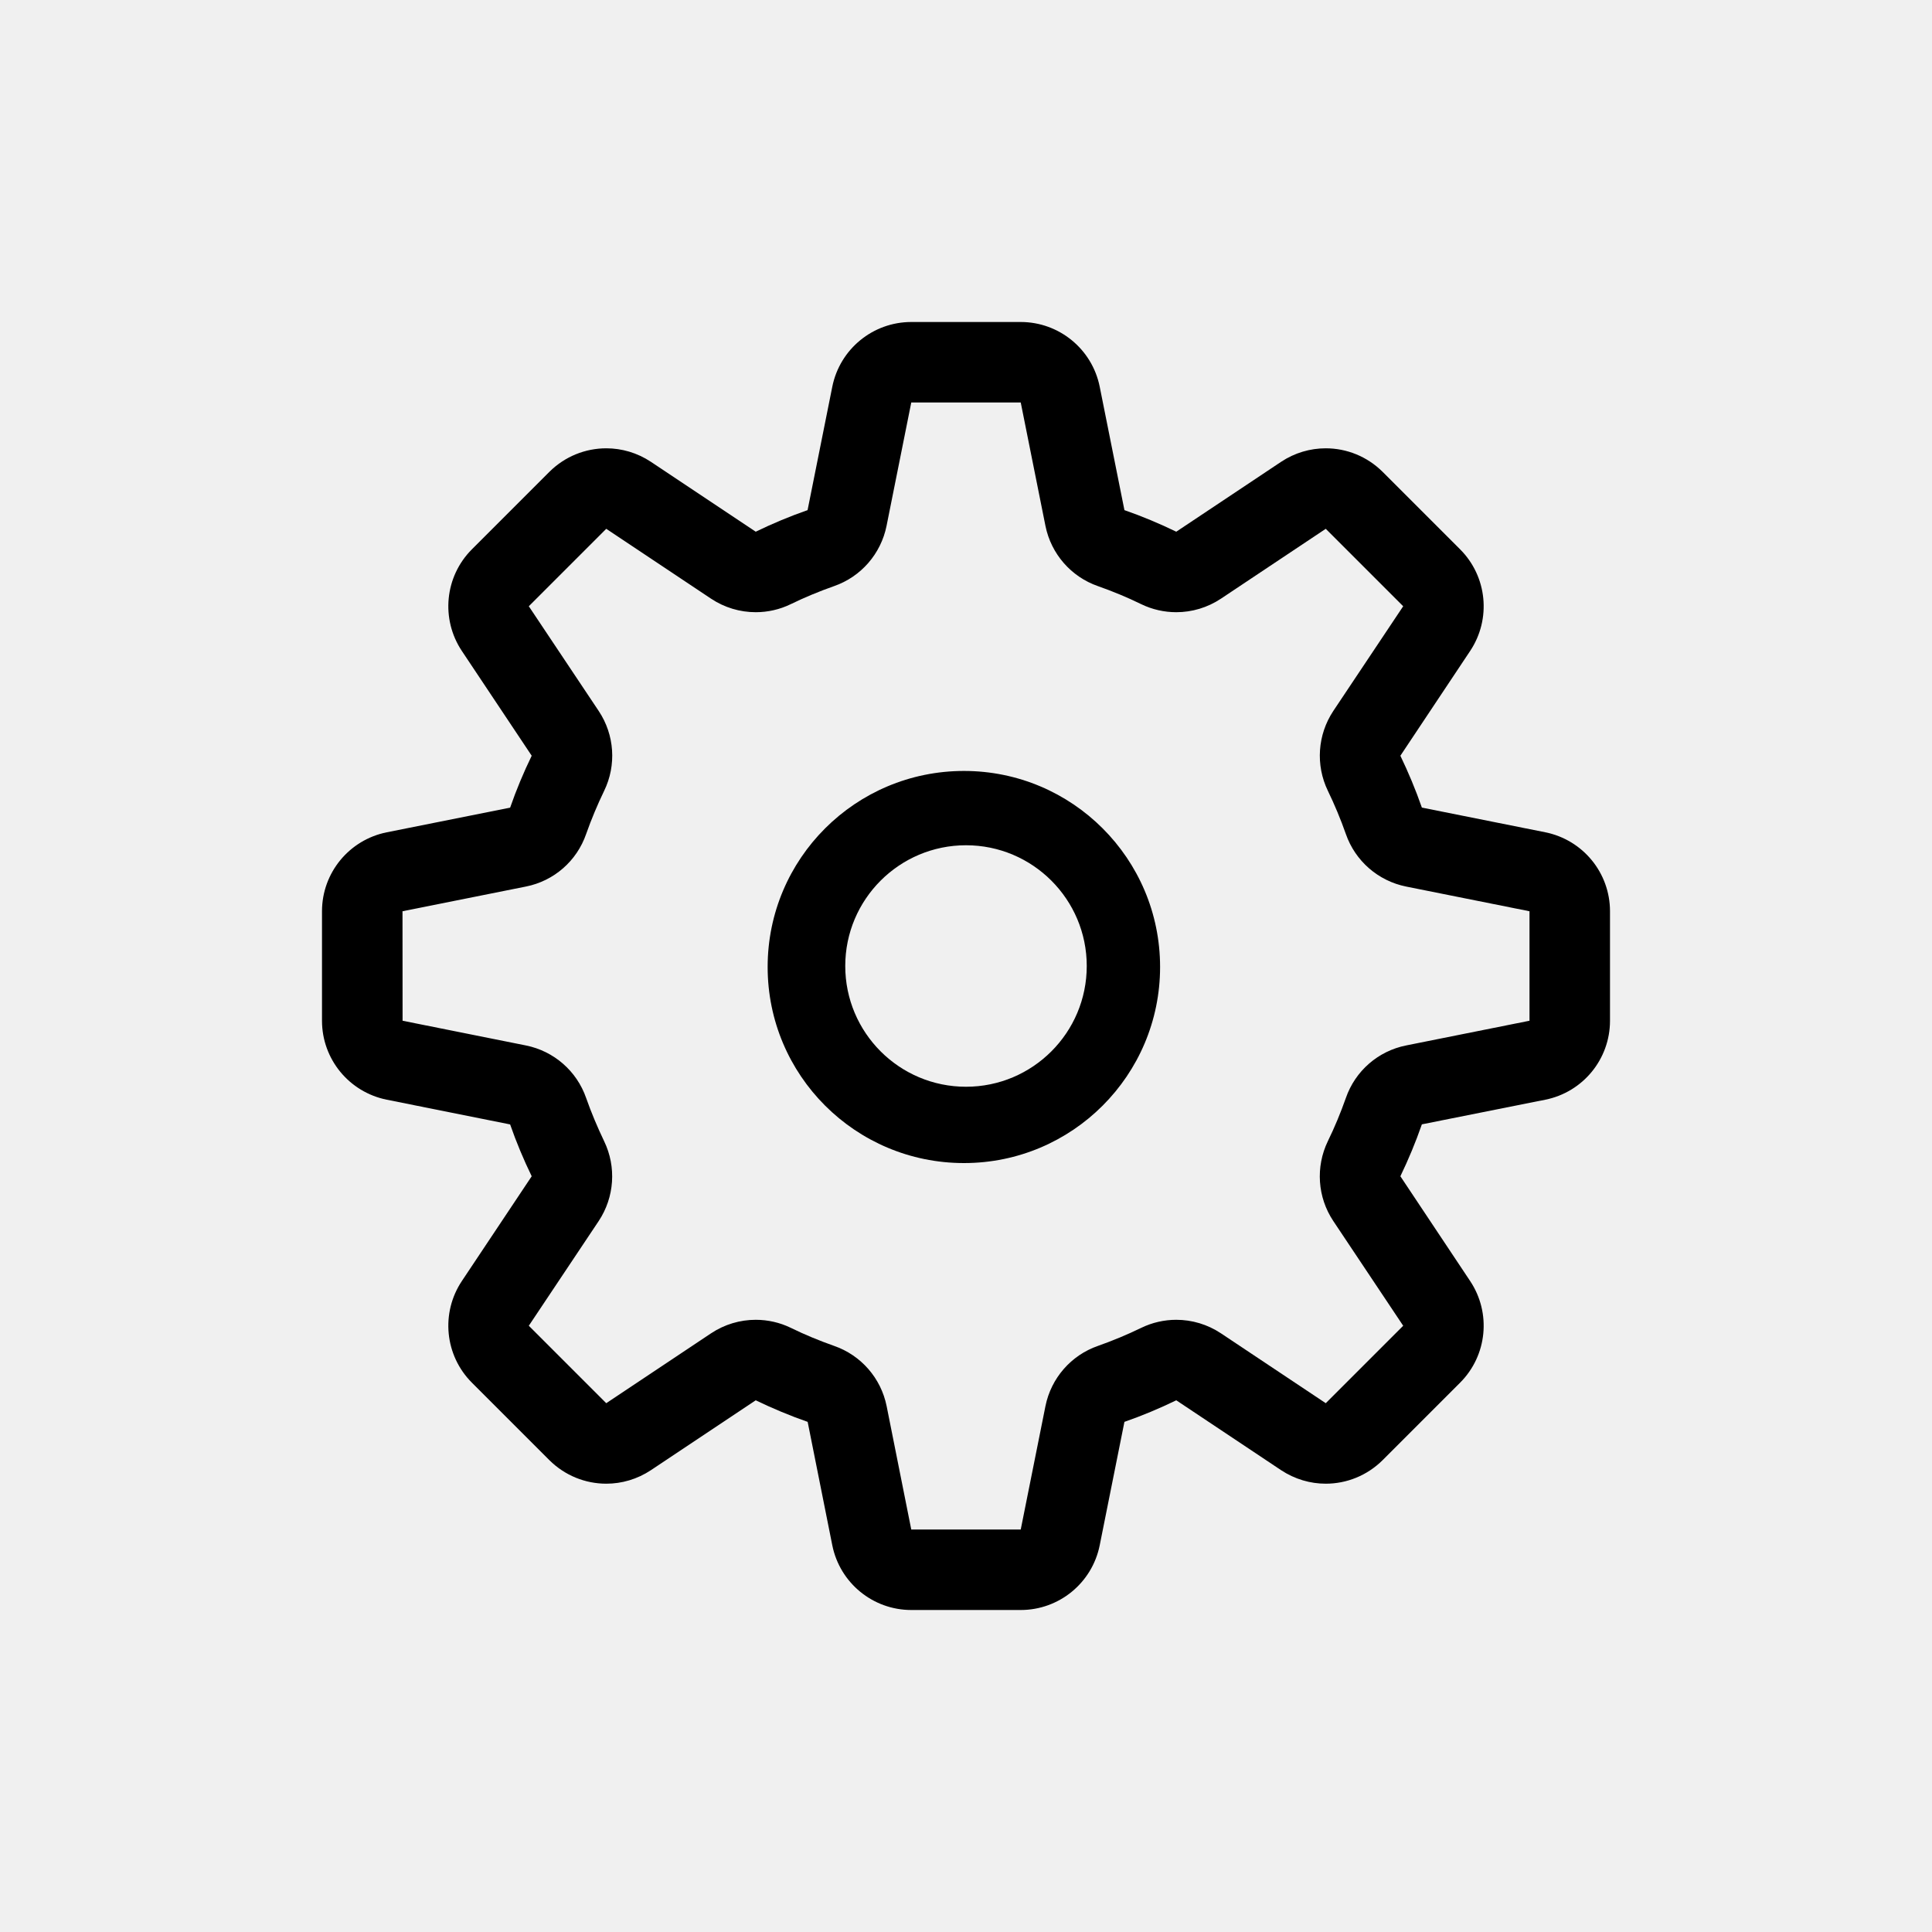
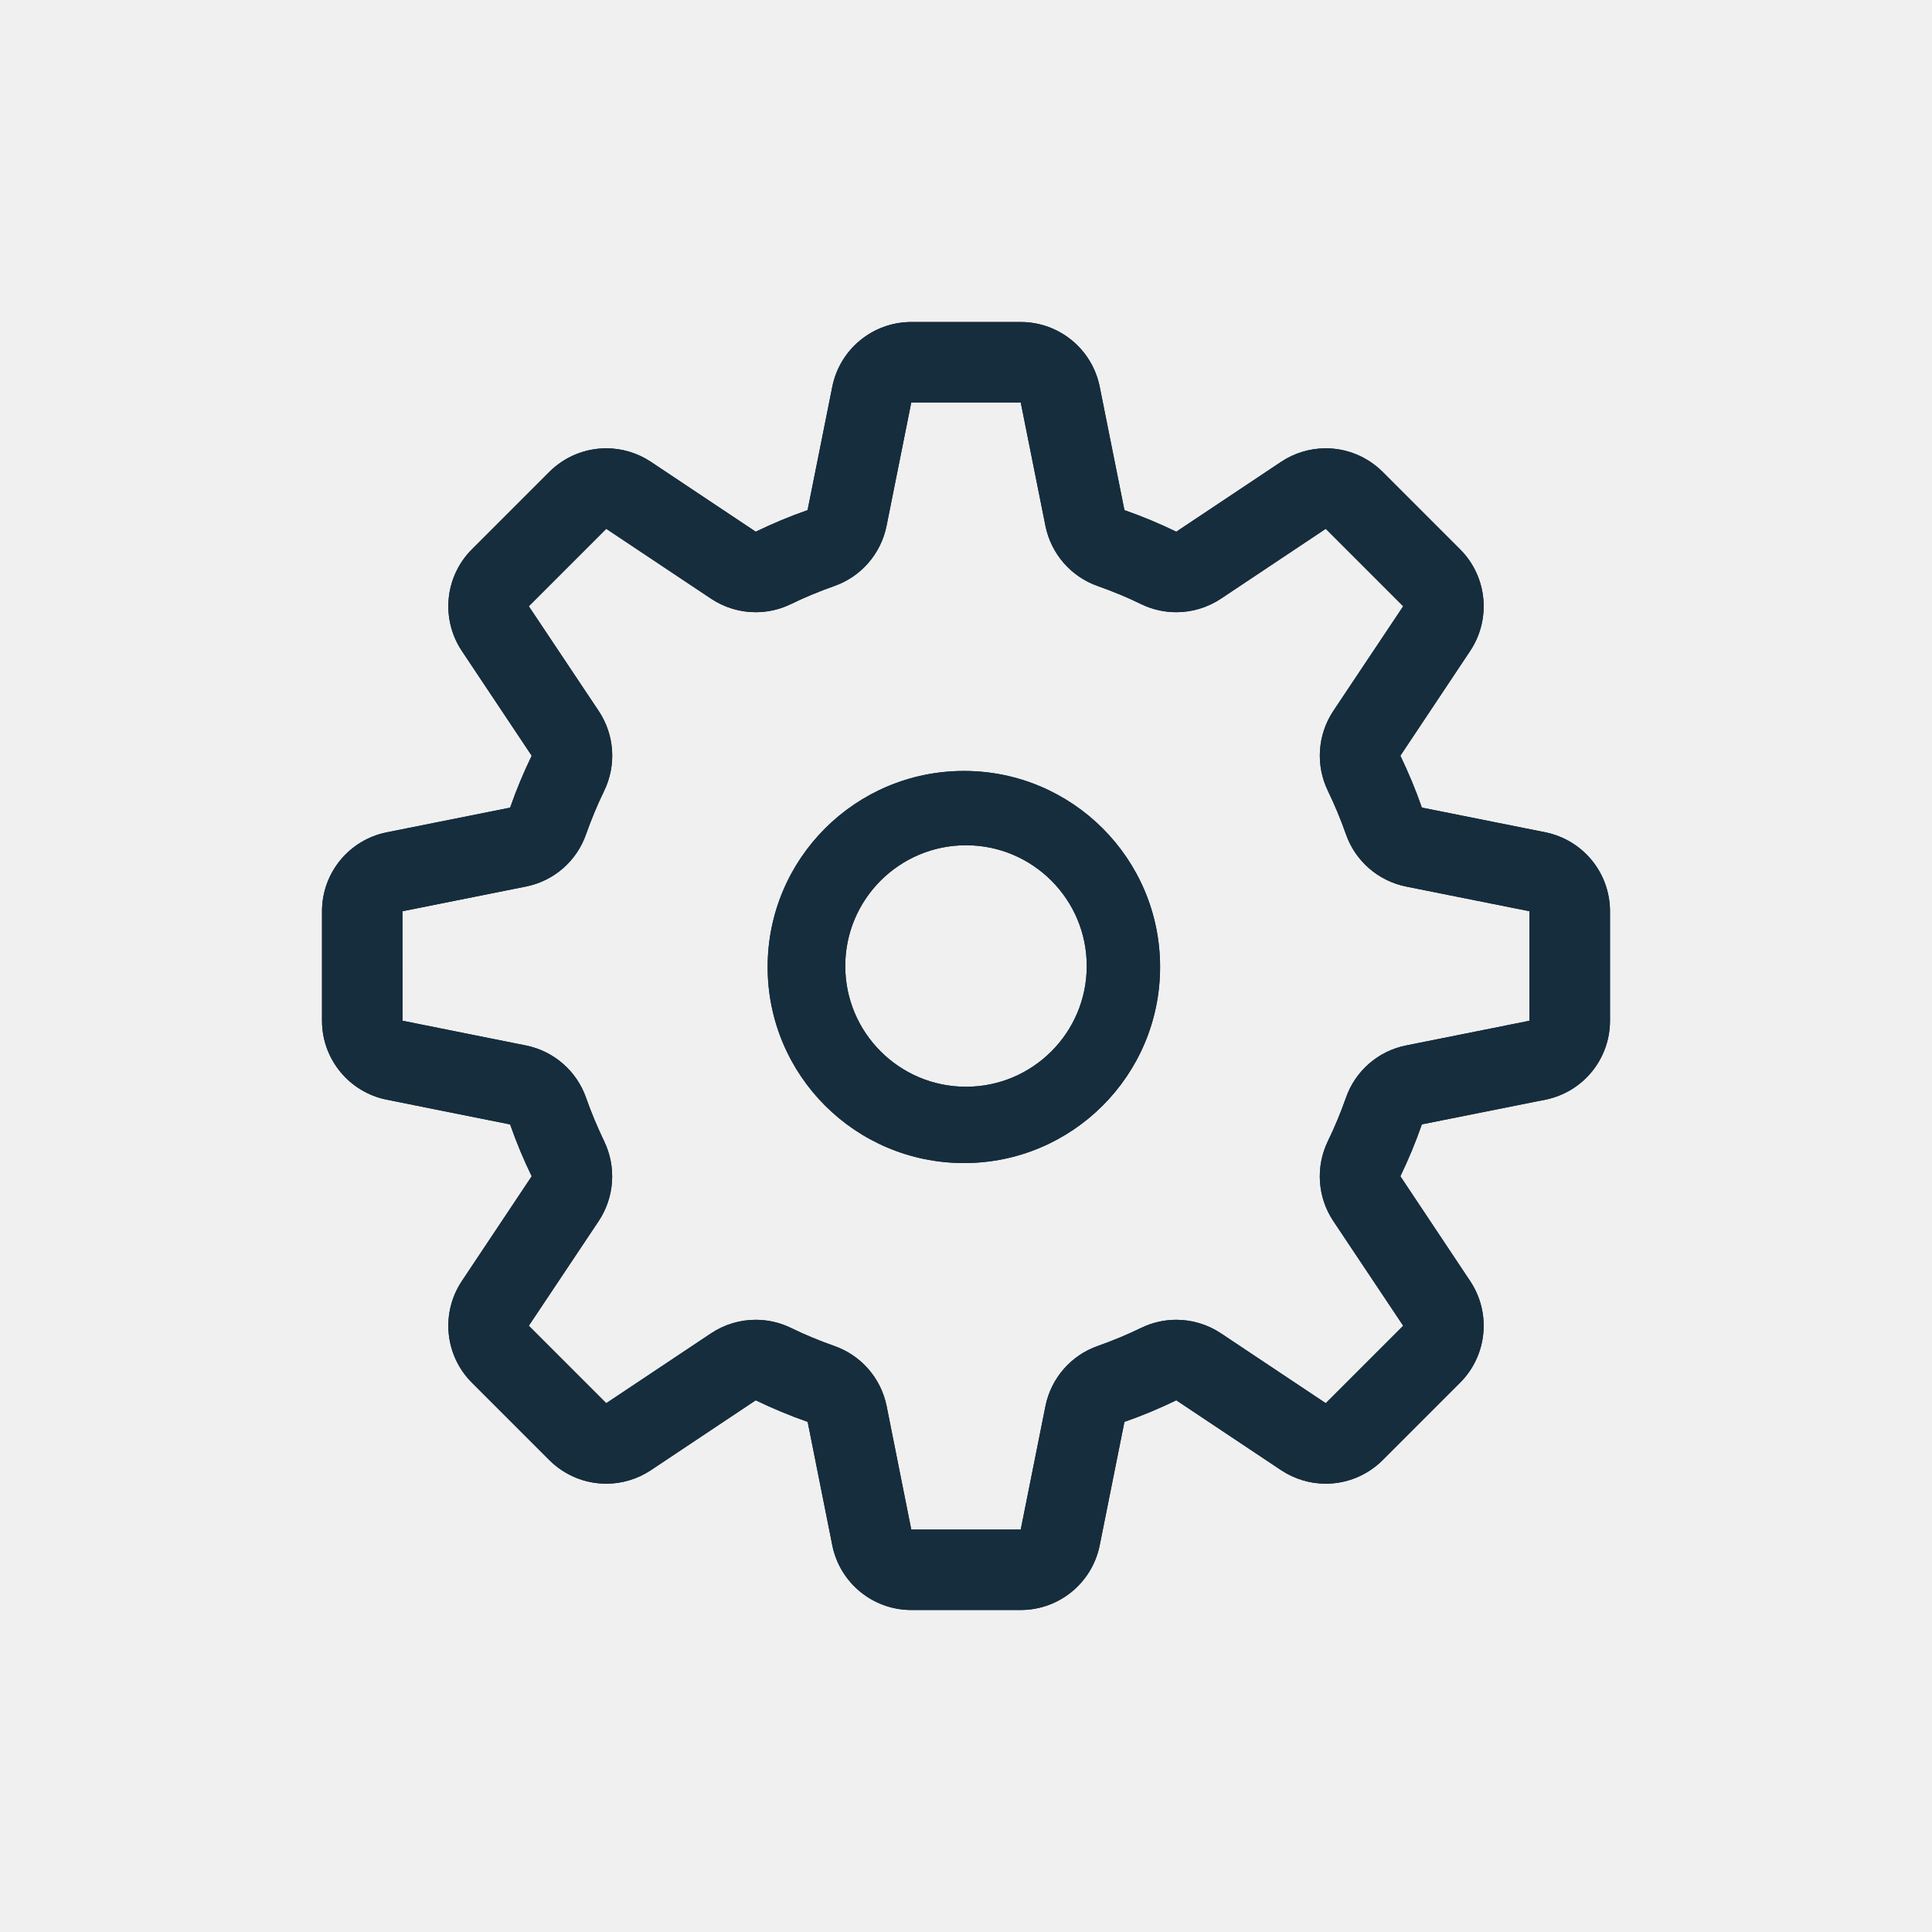
- <svg xmlns="http://www.w3.org/2000/svg" width="24px" height="24px" viewBox="0 0 24 24" version="1.1">
-   <g id="Marketplaces" stroke="none" stroke-width="1" fill-rule="evenodd">
+ <svg xmlns="http://www.w3.org/2000/svg" xmlns:xlink="http://www.w3.org/1999/xlink" width="24px" height="24px" viewBox="0 0 24 24" version="1.1">
+   <defs>
+     <path d="M11,12.5 C10.172,12.5 9.5,11.828 9.5,11 C9.5,10.172 10.172,9.5 11,9.5 C11.828,9.5 12.5,10.172 12.5,11 C12.5,11.828 11.828,12.5 11,12.5 L11,12.5 Z M10.975,8.577 C9.627,8.577 8.536,9.667 8.536,11.012 C8.536,12.358 9.627,13.448 10.975,13.448 C12.32,13.448 13.411,12.358 13.411,11.012 C13.411,9.667 12.32,8.577 10.975,8.577 L10.975,8.577 Z M16.467,11.987 C16.12,12.056 15.835,12.304 15.719,12.639 C15.654,12.823 15.58,13.002 15.495,13.176 C15.341,13.495 15.366,13.872 15.562,14.167 L16.431,15.469 L15.469,16.431 L14.167,15.563 C14,15.452 13.807,15.395 13.612,15.395 C13.464,15.395 13.315,15.428 13.177,15.495 C13.004,15.579 12.824,15.654 12.64,15.719 C12.305,15.835 12.057,16.12 11.987,16.467 L11.68,18 L10.32,18 L10.014,16.467 C9.944,16.12 9.696,15.835 9.361,15.719 C9.177,15.654 8.997,15.58 8.824,15.495 C8.686,15.428 8.537,15.395 8.388,15.395 C8.193,15.395 8,15.452 7.833,15.563 L6.531,16.431 L5.569,15.469 L6.438,14.167 C6.633,13.872 6.659,13.496 6.505,13.177 C6.422,13.003 6.346,12.824 6.281,12.639 C6.165,12.305 5.881,12.057 5.533,11.987 L4.001,11.68 L4,10.32 L5.533,10.013 C5.881,9.944 6.165,9.696 6.281,9.361 C6.346,9.177 6.421,8.998 6.505,8.824 C6.66,8.505 6.634,8.128 6.438,7.833 L5.569,6.531 L6.531,5.569 L7.833,6.437 C8,6.548 8.193,6.605 8.388,6.605 C8.536,6.605 8.686,6.572 8.823,6.505 C8.996,6.421 9.176,6.346 9.361,6.281 C9.695,6.165 9.943,5.88 10.013,5.533 L10.32,4 L11.68,4 L11.987,5.533 C12.057,5.88 12.305,6.165 12.639,6.281 C12.823,6.346 13.003,6.42 13.176,6.505 C13.314,6.572 13.464,6.605 13.612,6.605 C13.807,6.605 14,6.548 14.167,6.437 L15.469,5.569 L16.431,6.531 L15.562,7.833 C15.367,8.128 15.341,8.504 15.495,8.823 C15.579,8.997 15.654,9.176 15.719,9.361 C15.835,9.695 16.12,9.943 16.467,10.013 L18,10.32 L18,11.68 L16.467,11.987 Z M18.196,9.339 L16.663,9.032 C16.586,8.811 16.496,8.596 16.396,8.388 L17.263,7.086 C17.527,6.689 17.475,6.161 17.138,5.824 L16.176,4.862 C15.982,4.669 15.727,4.569 15.469,4.569 C15.276,4.569 15.083,4.625 14.914,4.737 L13.612,5.605 C13.404,5.504 13.189,5.414 12.968,5.337 L12.661,3.804 C12.567,3.336 12.156,3 11.68,3 L10.32,3 C9.844,3 9.433,3.336 9.339,3.804 L9.032,5.337 C8.811,5.414 8.596,5.504 8.388,5.605 L7.086,4.737 C6.917,4.625 6.724,4.569 6.532,4.569 C6.273,4.569 6.018,4.669 5.824,4.862 L4.862,5.824 C4.525,6.161 4.473,6.689 4.737,7.086 L5.605,8.388 C5.504,8.596 5.414,8.811 5.337,9.033 L3.805,9.339 C3.337,9.433 3,9.843 3,10.32 L3,11.68 C3,12.157 3.337,12.567 3.805,12.661 L5.337,12.968 C5.414,13.189 5.504,13.404 5.605,13.612 L4.737,14.914 C4.473,15.311 4.525,15.839 4.862,16.176 L5.824,17.138 C6.018,17.331 6.273,17.431 6.532,17.431 C6.724,17.431 6.917,17.375 7.086,17.263 L8.388,16.395 C8.597,16.496 8.812,16.586 9.033,16.663 L9.339,18.196 C9.433,18.664 9.844,19 10.32,19 L11.68,19 C12.156,19 12.567,18.664 12.661,18.196 L12.968,16.663 C13.189,16.586 13.404,16.496 13.612,16.395 L14.914,17.263 C15.084,17.375 15.276,17.431 15.469,17.431 C15.727,17.431 15.982,17.331 16.176,17.138 L17.138,16.176 C17.475,15.839 17.527,15.311 17.263,14.914 L16.396,13.612 C16.496,13.404 16.586,13.189 16.663,12.967 L18.196,12.661 C18.664,12.567 19,12.157 19,11.68 L19,10.32 C19,9.843 18.664,9.433 18.196,9.339 L18.196,9.339 Z" id="path-1" />
+   </defs>
+   <g id="Marketplaces" stroke="none" stroke-width="1" fill="none" fill-rule="evenodd">
    <g id="Marketplace-Card-Redlines" transform="translate(-844, -367)">
      <g id="connected-MP-card" transform="translate(174, 346)">
        <g id="Tooltip-on-3-dots" transform="translate(648, 0)">
          <g id="row-2" transform="translate(22, 21)">
-             <g id="01-General-/-Primitives-/-Icons-/-Settings" transform="translate(1, 1)">
-               <path fill-rule="evenodd" d="M11,12.5 C10.172,12.5 9.5,11.828 9.5,11 C9.5,10.172 10.172,9.5 11,9.5 C11.828,9.5 12.5,10.172 12.5,11 C12.5,11.828 11.828,12.5 11,12.5 L11,12.5 Z M10.975,8.577 C9.627,8.577 8.536,9.667 8.536,11.012 C8.536,12.358 9.627,13.448 10.975,13.448 C12.32,13.448 13.411,12.358 13.411,11.012 C13.411,9.667 12.32,8.577 10.975,8.577 L10.975,8.577 Z M16.467,11.987 C16.12,12.056 15.835,12.304 15.719,12.639 C15.654,12.823 15.58,13.002 15.495,13.176 C15.341,13.495 15.366,13.872 15.562,14.167 L16.431,15.469 L15.469,16.431 L14.167,15.563 C14,15.452 13.807,15.395 13.612,15.395 C13.464,15.395 13.315,15.428 13.177,15.495 C13.004,15.579 12.824,15.654 12.64,15.719 C12.305,15.835 12.057,16.12 11.987,16.467 L11.68,18 L10.32,18 L10.014,16.467 C9.944,16.12 9.696,15.835 9.361,15.719 C9.177,15.654 8.997,15.58 8.824,15.495 C8.686,15.428 8.537,15.395 8.388,15.395 C8.193,15.395 8,15.452 7.833,15.563 L6.531,16.431 L5.569,15.469 L6.438,14.167 C6.633,13.872 6.659,13.496 6.505,13.177 C6.422,13.003 6.346,12.824 6.281,12.639 C6.165,12.305 5.881,12.057 5.533,11.987 L4.001,11.68 L4,10.32 L5.533,10.013 C5.881,9.944 6.165,9.696 6.281,9.361 C6.346,9.177 6.421,8.998 6.505,8.824 C6.66,8.505 6.634,8.128 6.438,7.833 L5.569,6.531 L6.531,5.569 L7.833,6.437 C8,6.548 8.193,6.605 8.388,6.605 C8.536,6.605 8.686,6.572 8.823,6.505 C8.996,6.421 9.176,6.346 9.361,6.281 C9.695,6.165 9.943,5.88 10.013,5.533 L10.32,4 L11.68,4 L11.987,5.533 C12.057,5.88 12.305,6.165 12.639,6.281 C12.823,6.346 13.003,6.42 13.176,6.505 C13.314,6.572 13.464,6.605 13.612,6.605 C13.807,6.605 14,6.548 14.167,6.437 L15.469,5.569 L16.431,6.531 L15.562,7.833 C15.367,8.128 15.341,8.504 15.495,8.823 C15.579,8.997 15.654,9.176 15.719,9.361 C15.835,9.695 16.12,9.943 16.467,10.013 L18,10.32 L18,11.68 L16.467,11.987 Z M18.196,9.339 L16.663,9.032 C16.586,8.811 16.496,8.596 16.396,8.388 L17.263,7.086 C17.527,6.689 17.475,6.161 17.138,5.824 L16.176,4.862 C15.982,4.669 15.727,4.569 15.469,4.569 C15.276,4.569 15.083,4.625 14.914,4.737 L13.612,5.605 C13.404,5.504 13.189,5.414 12.968,5.337 L12.661,3.804 C12.567,3.336 12.156,3 11.68,3 L10.32,3 C9.844,3 9.433,3.336 9.339,3.804 L9.032,5.337 C8.811,5.414 8.596,5.504 8.388,5.605 L7.086,4.737 C6.917,4.625 6.724,4.569 6.532,4.569 C6.273,4.569 6.018,4.669 5.824,4.862 L4.862,5.824 C4.525,6.161 4.473,6.689 4.737,7.086 L5.605,8.388 C5.504,8.596 5.414,8.811 5.337,9.033 L3.805,9.339 C3.337,9.433 3,9.843 3,10.32 L3,11.68 C3,12.157 3.337,12.567 3.805,12.661 L5.337,12.968 C5.414,13.189 5.504,13.404 5.605,13.612 L4.737,14.914 C4.473,15.311 4.525,15.839 4.862,16.176 L5.824,17.138 C6.018,17.331 6.273,17.431 6.532,17.431 C6.724,17.431 6.917,17.375 7.086,17.263 L8.388,16.395 C8.597,16.496 8.812,16.586 9.033,16.663 L9.339,18.196 C9.433,18.664 9.844,19 10.32,19 L11.68,19 C12.156,19 12.567,18.664 12.661,18.196 L12.968,16.663 C13.189,16.586 13.404,16.496 13.612,16.395 L14.914,17.263 C15.084,17.375 15.276,17.431 15.469,17.431 C15.727,17.431 15.982,17.331 16.176,17.138 L17.138,16.176 C17.475,15.839 17.527,15.311 17.263,14.914 L16.396,13.612 C16.496,13.404 16.586,13.189 16.663,12.967 L18.196,12.661 C18.664,12.567 19,12.157 19,11.68 L19,10.32 C19,9.843 18.664,9.433 18.196,9.339 L18.196,9.339 Z" id="path-1" />
+             <g id="01-General-/-Icon">
+               <g id="01-General-/-Primitives-/-Icons-/-Settings" transform="translate(1, 1)">
+                 <mask id="mask-2" fill="white">
+                   <use xlink:href="#path-1" />
+                 </mask>
+                 <use id="icon" fill="#162D3D" fill-rule="evenodd" xlink:href="#path-1" />
+                 <g id="01-General-/-Primitives-/-Fill-/-Dark" mask="url(#mask-2)" fill-rule="evenodd" fill="#162D3D">
+                   <rect id="Fill-Dark" x="0" y="0" width="22" height="22" />
+                 </g>
+               </g>
            </g>
          </g>
        </g>
      </g>
    </g>
  </g>
</svg>
